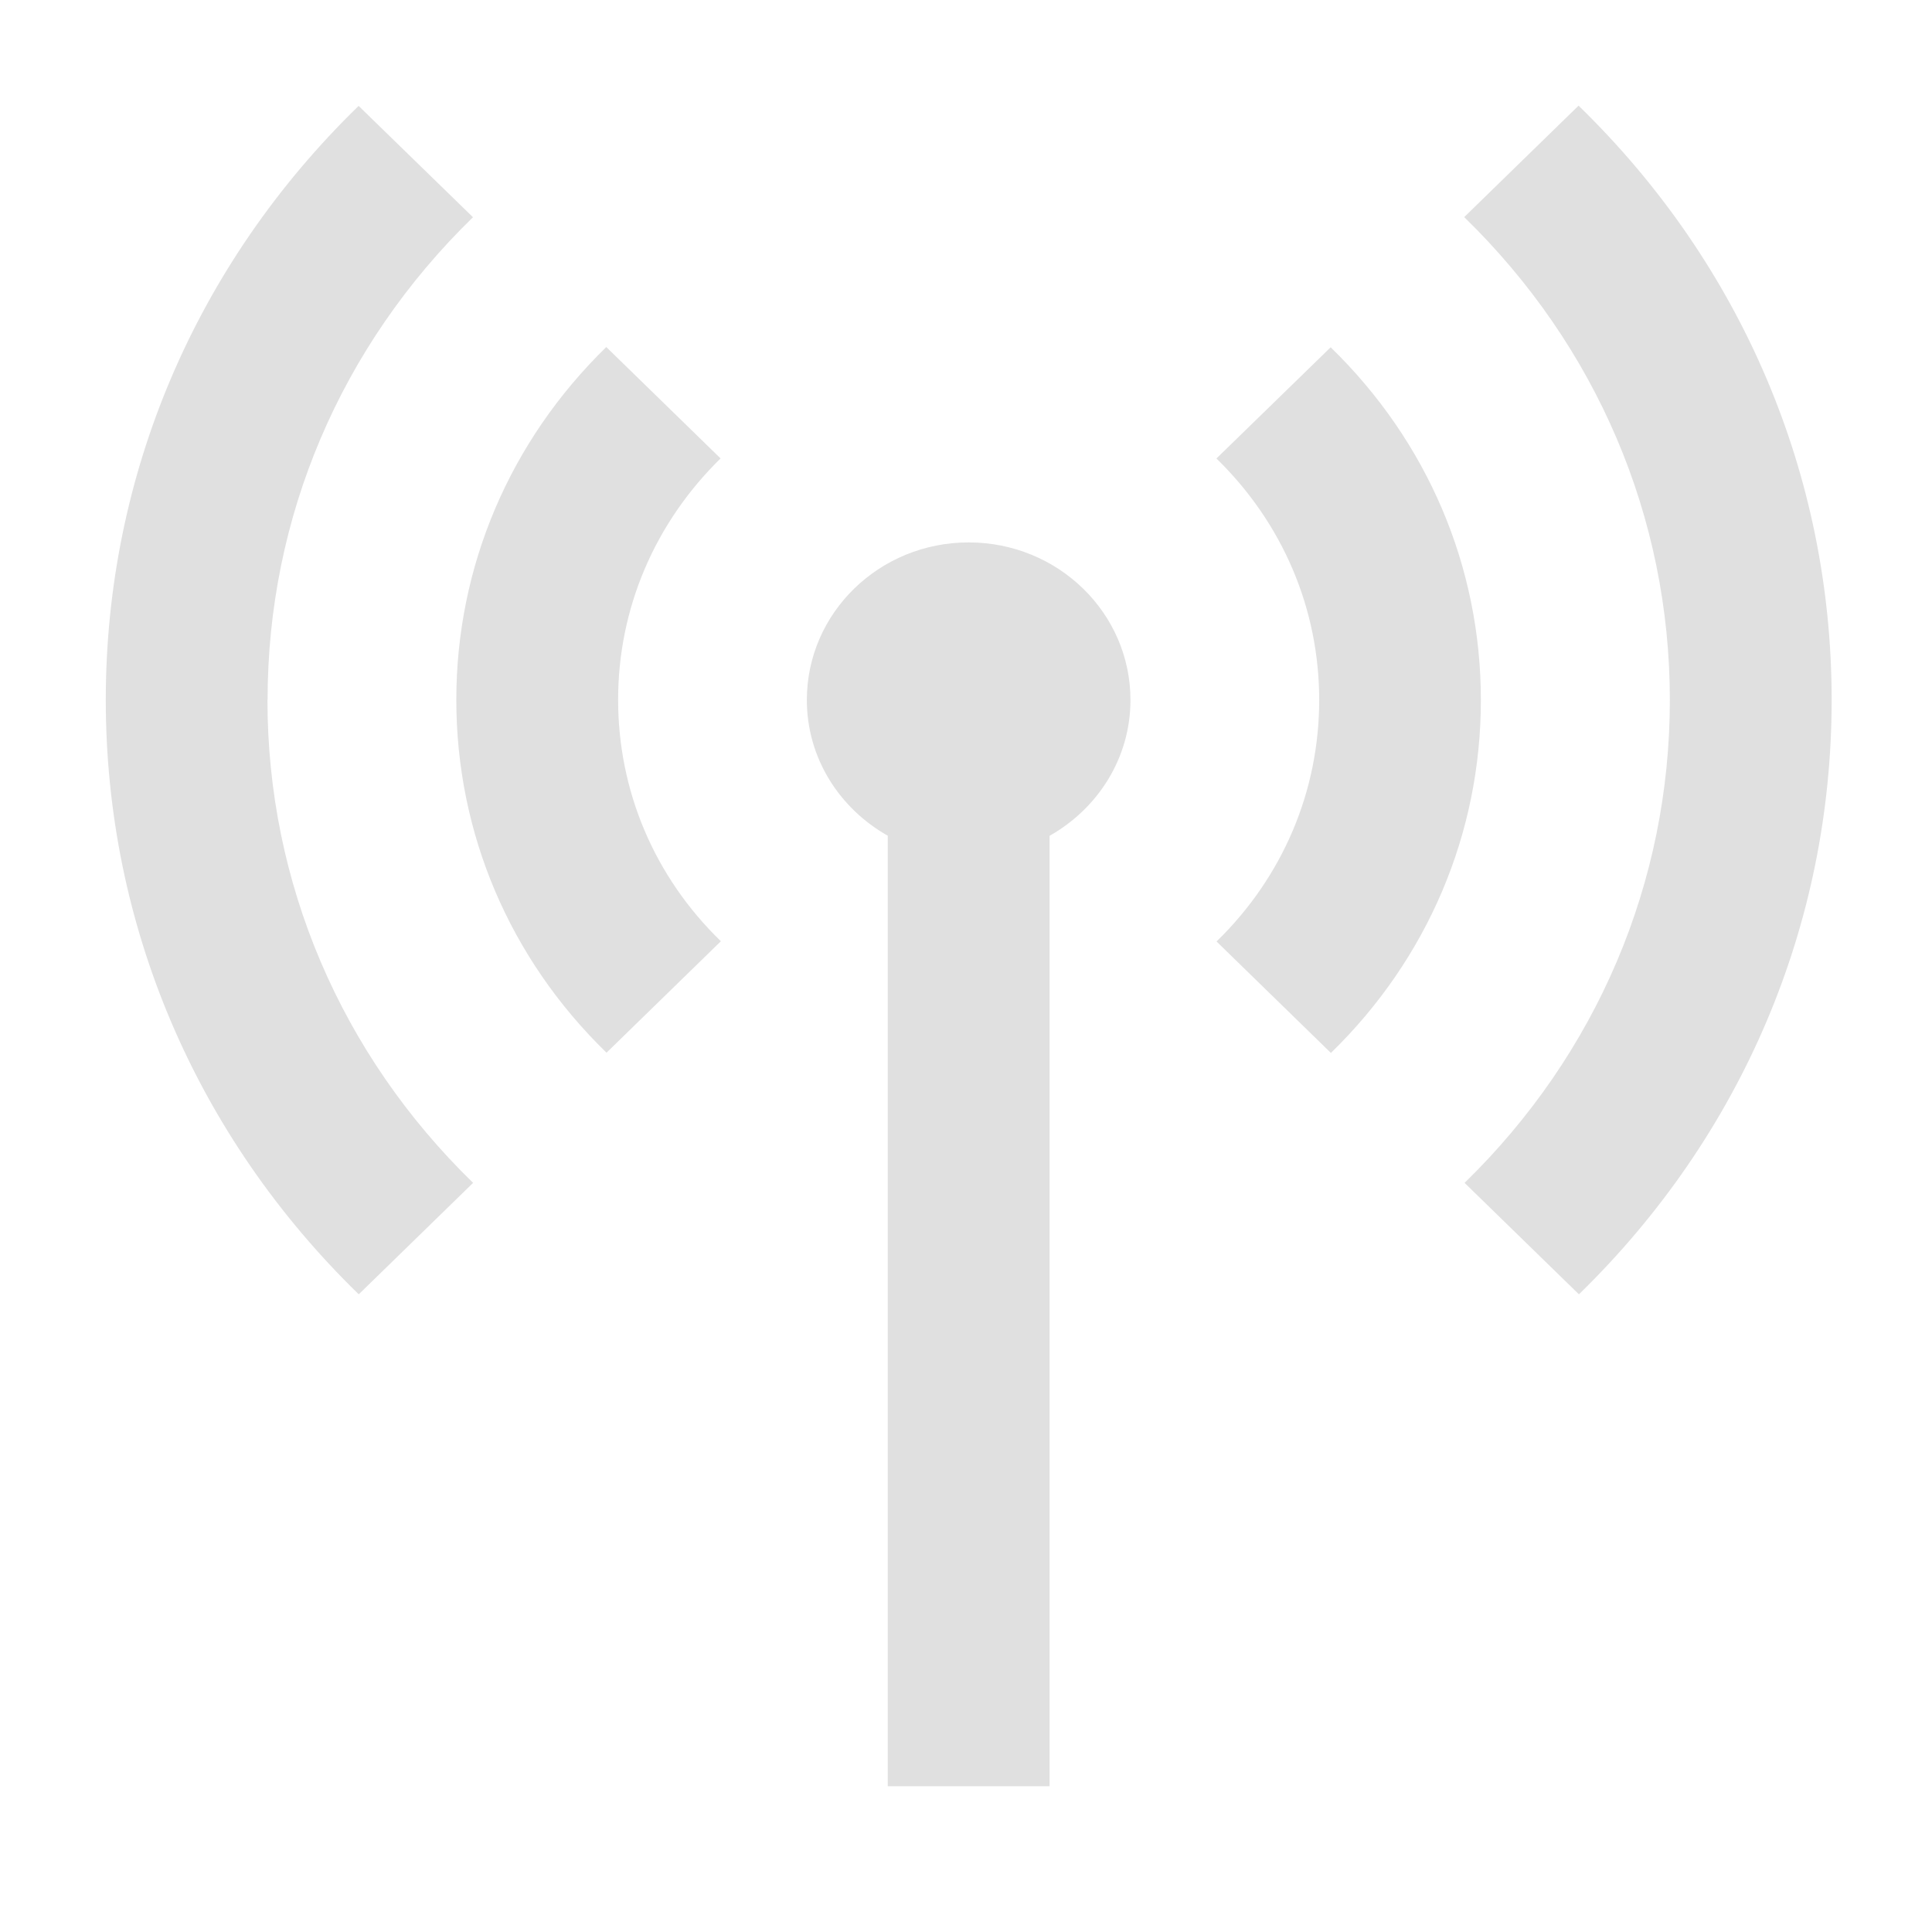
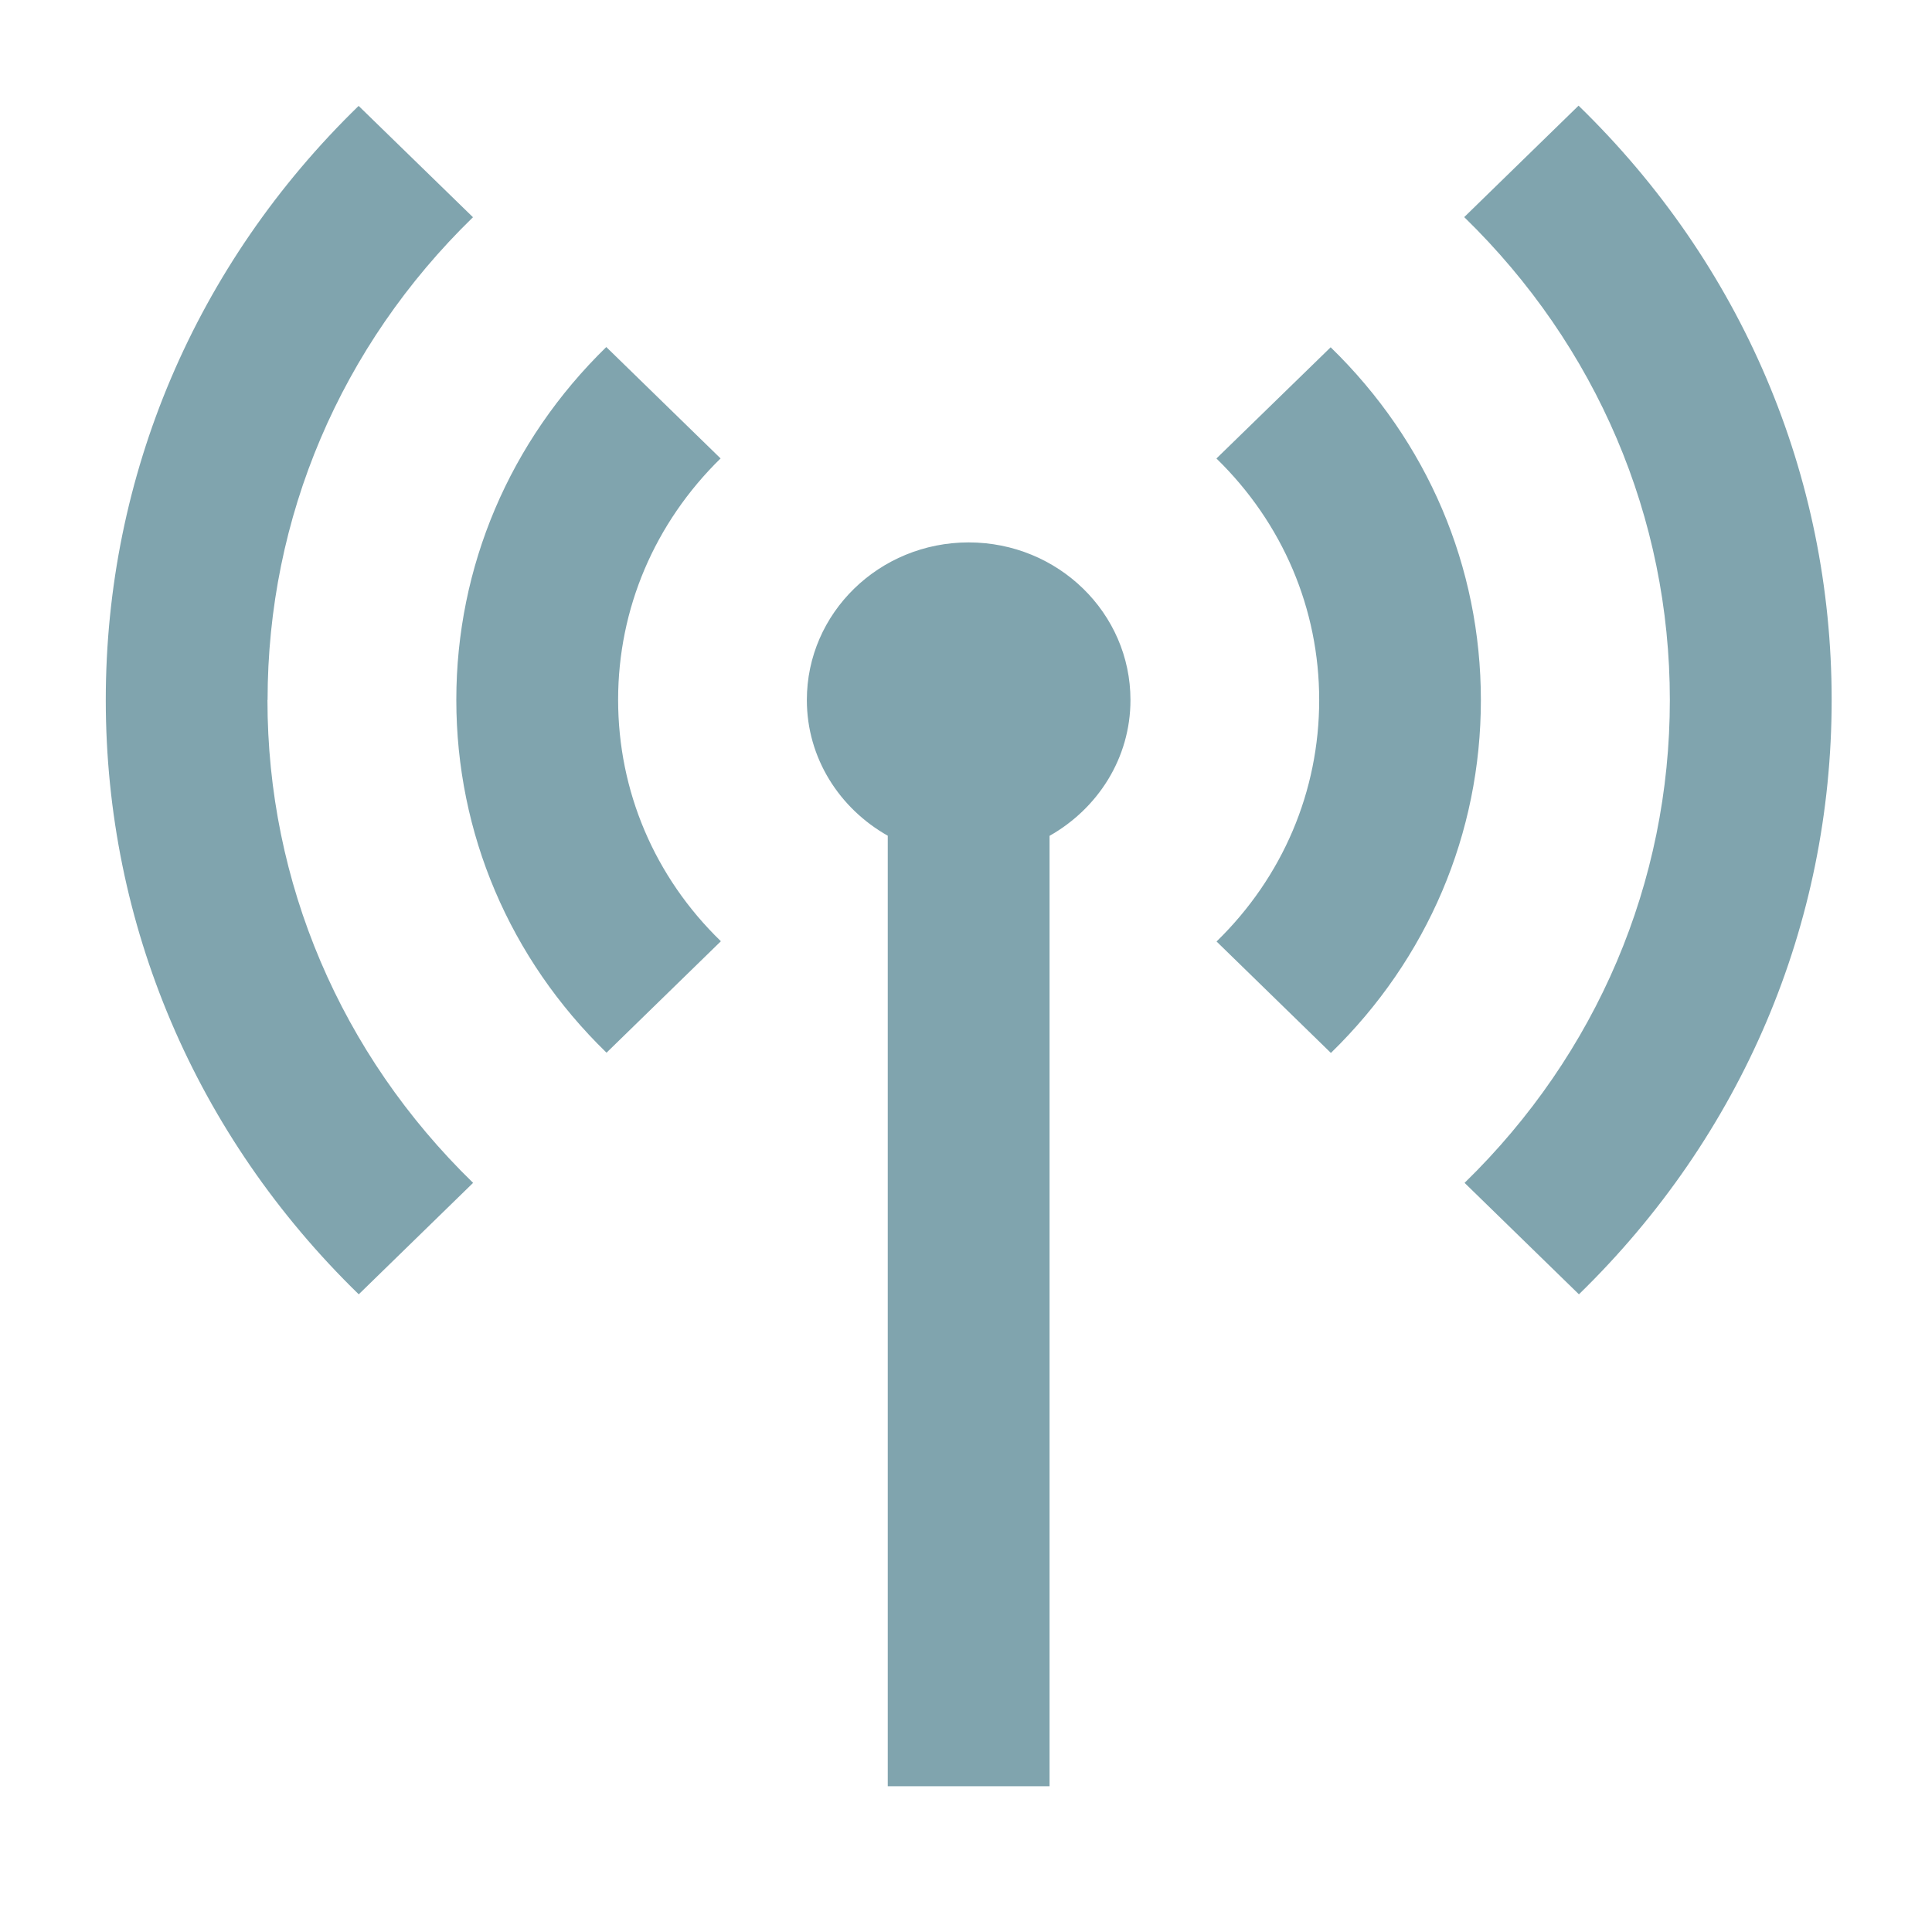
<svg xmlns="http://www.w3.org/2000/svg" width="16" height="16">
  <g>
-     <path d="m2.215,5.797c0,1.51 0.605,2.931 1.703,3.999l-0.947,0.923c-1.351,-1.315 -2.095,-3.063 -2.095,-4.922s0.743,-3.607 2.094,-4.92l0.947,0.922c-1.097,1.067 -1.701,2.487 -1.701,3.998zm3.753,-2l-0.947,-0.923c-0.801,0.781 -1.242,1.82 -1.242,2.922c0,1.104 0.441,2.142 1.244,2.922l0.947,-0.923c-0.55,-0.533 -0.851,-1.244 -0.851,-2c-0,-0.754 0.302,-1.464 0.85,-2zm7.105,-2.922l-0.947,0.923c1.098,1.069 1.703,2.489 1.703,3.999s-0.604,2.931 -1.7,3.999l0.947,0.923c1.35,-1.315 2.093,-3.063 2.093,-4.922c-0,-1.86 -0.744,-3.608 -2.096,-4.922l0,0zm-5.051,3.617c-0.74,0 -1.34,0.584 -1.34,1.305c0,0.482 0.271,0.899 0.67,1.124l0,7.872l1.34,0l0,-7.871c0.399,-0.226 0.67,-0.642 0.67,-1.125c0,-0.72 -0.599,-1.305 -1.34,-1.305l-0,0zm2.999,-1.617l-0.947,0.922c0.549,0.535 0.851,1.245 0.851,2c0,0.756 -0.302,1.466 -0.85,2l0.947,0.923c0.801,-0.78 1.242,-1.818 1.242,-2.922s-0.441,-2.141 -1.244,-2.922l-0,-0z" id="svg_2" stroke="null" fill="#e0e0e0" />
+     <path d="m2.215,5.797c0,1.51 0.605,2.931 1.703,3.999l-0.947,0.923c-1.351,-1.315 -2.095,-3.063 -2.095,-4.922s0.743,-3.607 2.094,-4.92l0.947,0.922c-1.097,1.067 -1.701,2.487 -1.701,3.998zm3.753,-2l-0.947,-0.923c-0.801,0.781 -1.242,1.82 -1.242,2.922c0,1.104 0.441,2.142 1.244,2.922l0.947,-0.923c-0.55,-0.533 -0.851,-1.244 -0.851,-2c-0,-0.754 0.302,-1.464 0.85,-2zm7.105,-2.922l-0.947,0.923c1.098,1.069 1.703,2.489 1.703,3.999s-0.604,2.931 -1.7,3.999l0.947,0.923c1.35,-1.315 2.093,-3.063 2.093,-4.922c-0,-1.86 -0.744,-3.608 -2.096,-4.922l0,0zm-5.051,3.617c-0.74,0 -1.34,0.584 -1.34,1.305c0,0.482 0.271,0.899 0.67,1.124l0,7.872l1.34,0l0,-7.871c0.399,-0.226 0.67,-0.642 0.67,-1.125c0,-0.72 -0.599,-1.305 -1.34,-1.305l-0,0zm2.999,-1.617l-0.947,0.922c0.549,0.535 0.851,1.245 0.851,2c0,0.756 -0.302,1.466 -0.85,2l0.947,0.923c0.801,-0.78 1.242,-1.818 1.242,-2.922s-0.441,-2.141 -1.244,-2.922l-0,-0z" id="svg_2" stroke="null" fill="#80A4AE" />
  </g>
</svg>
